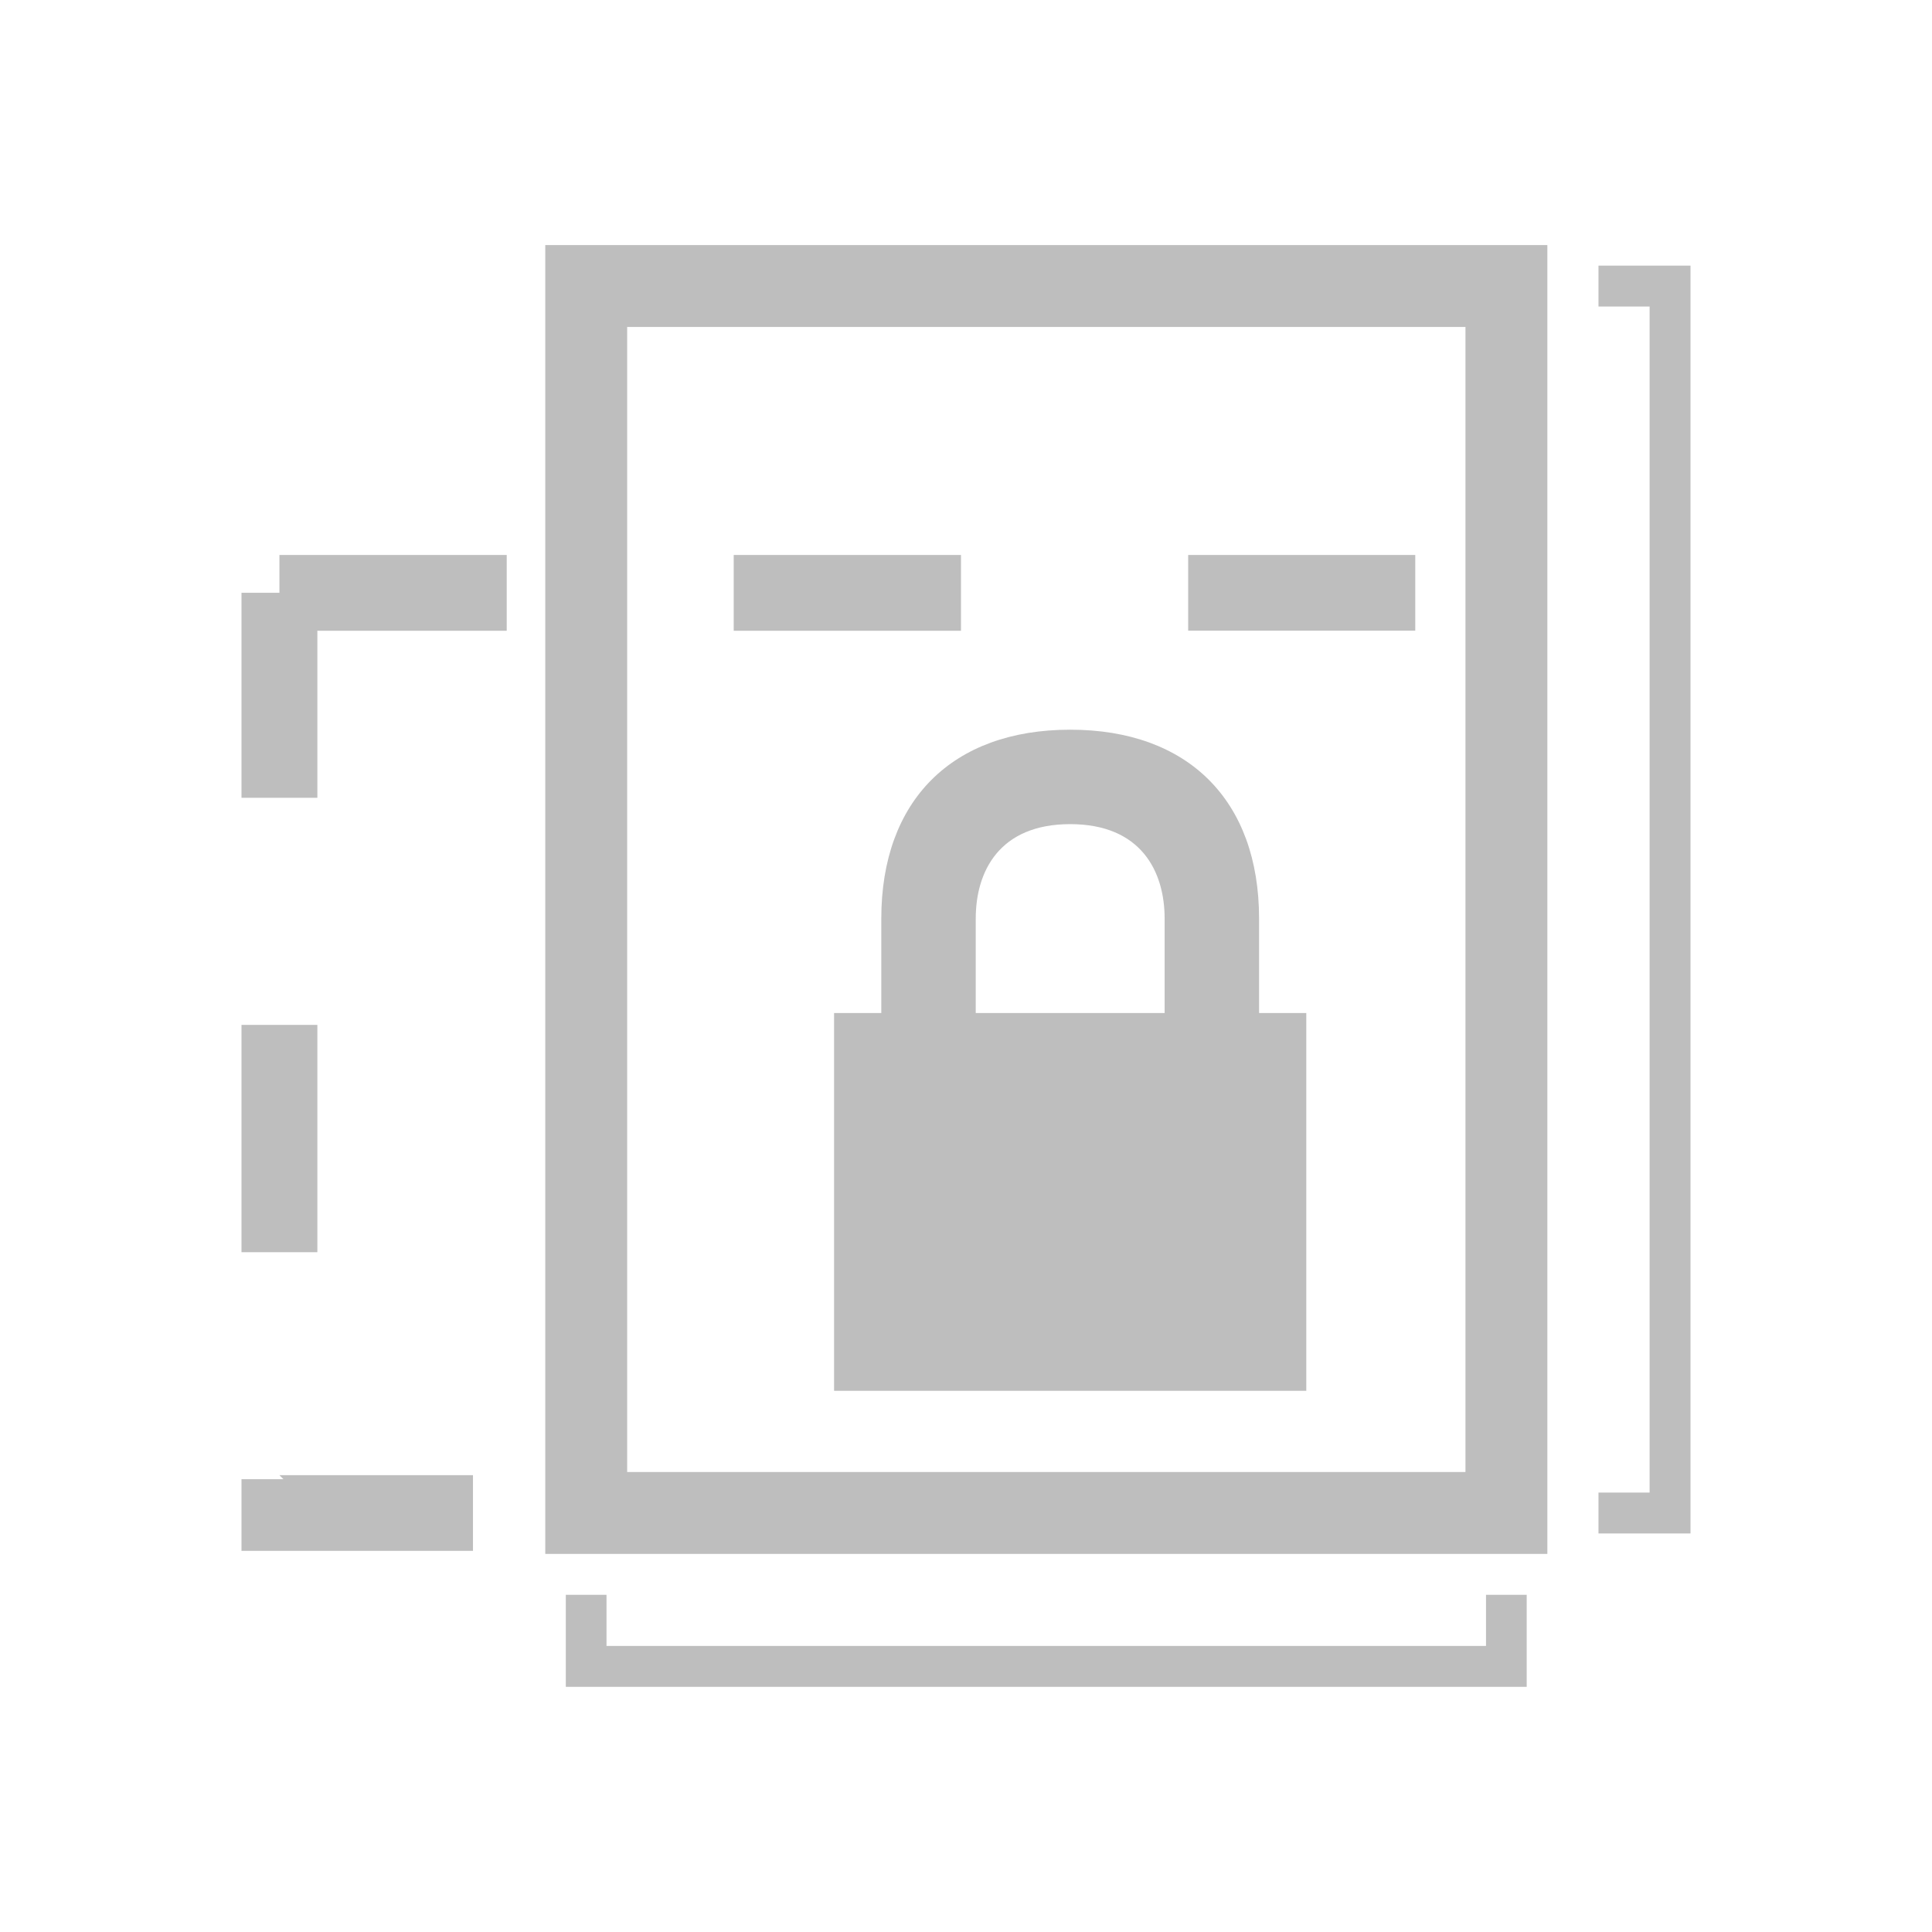
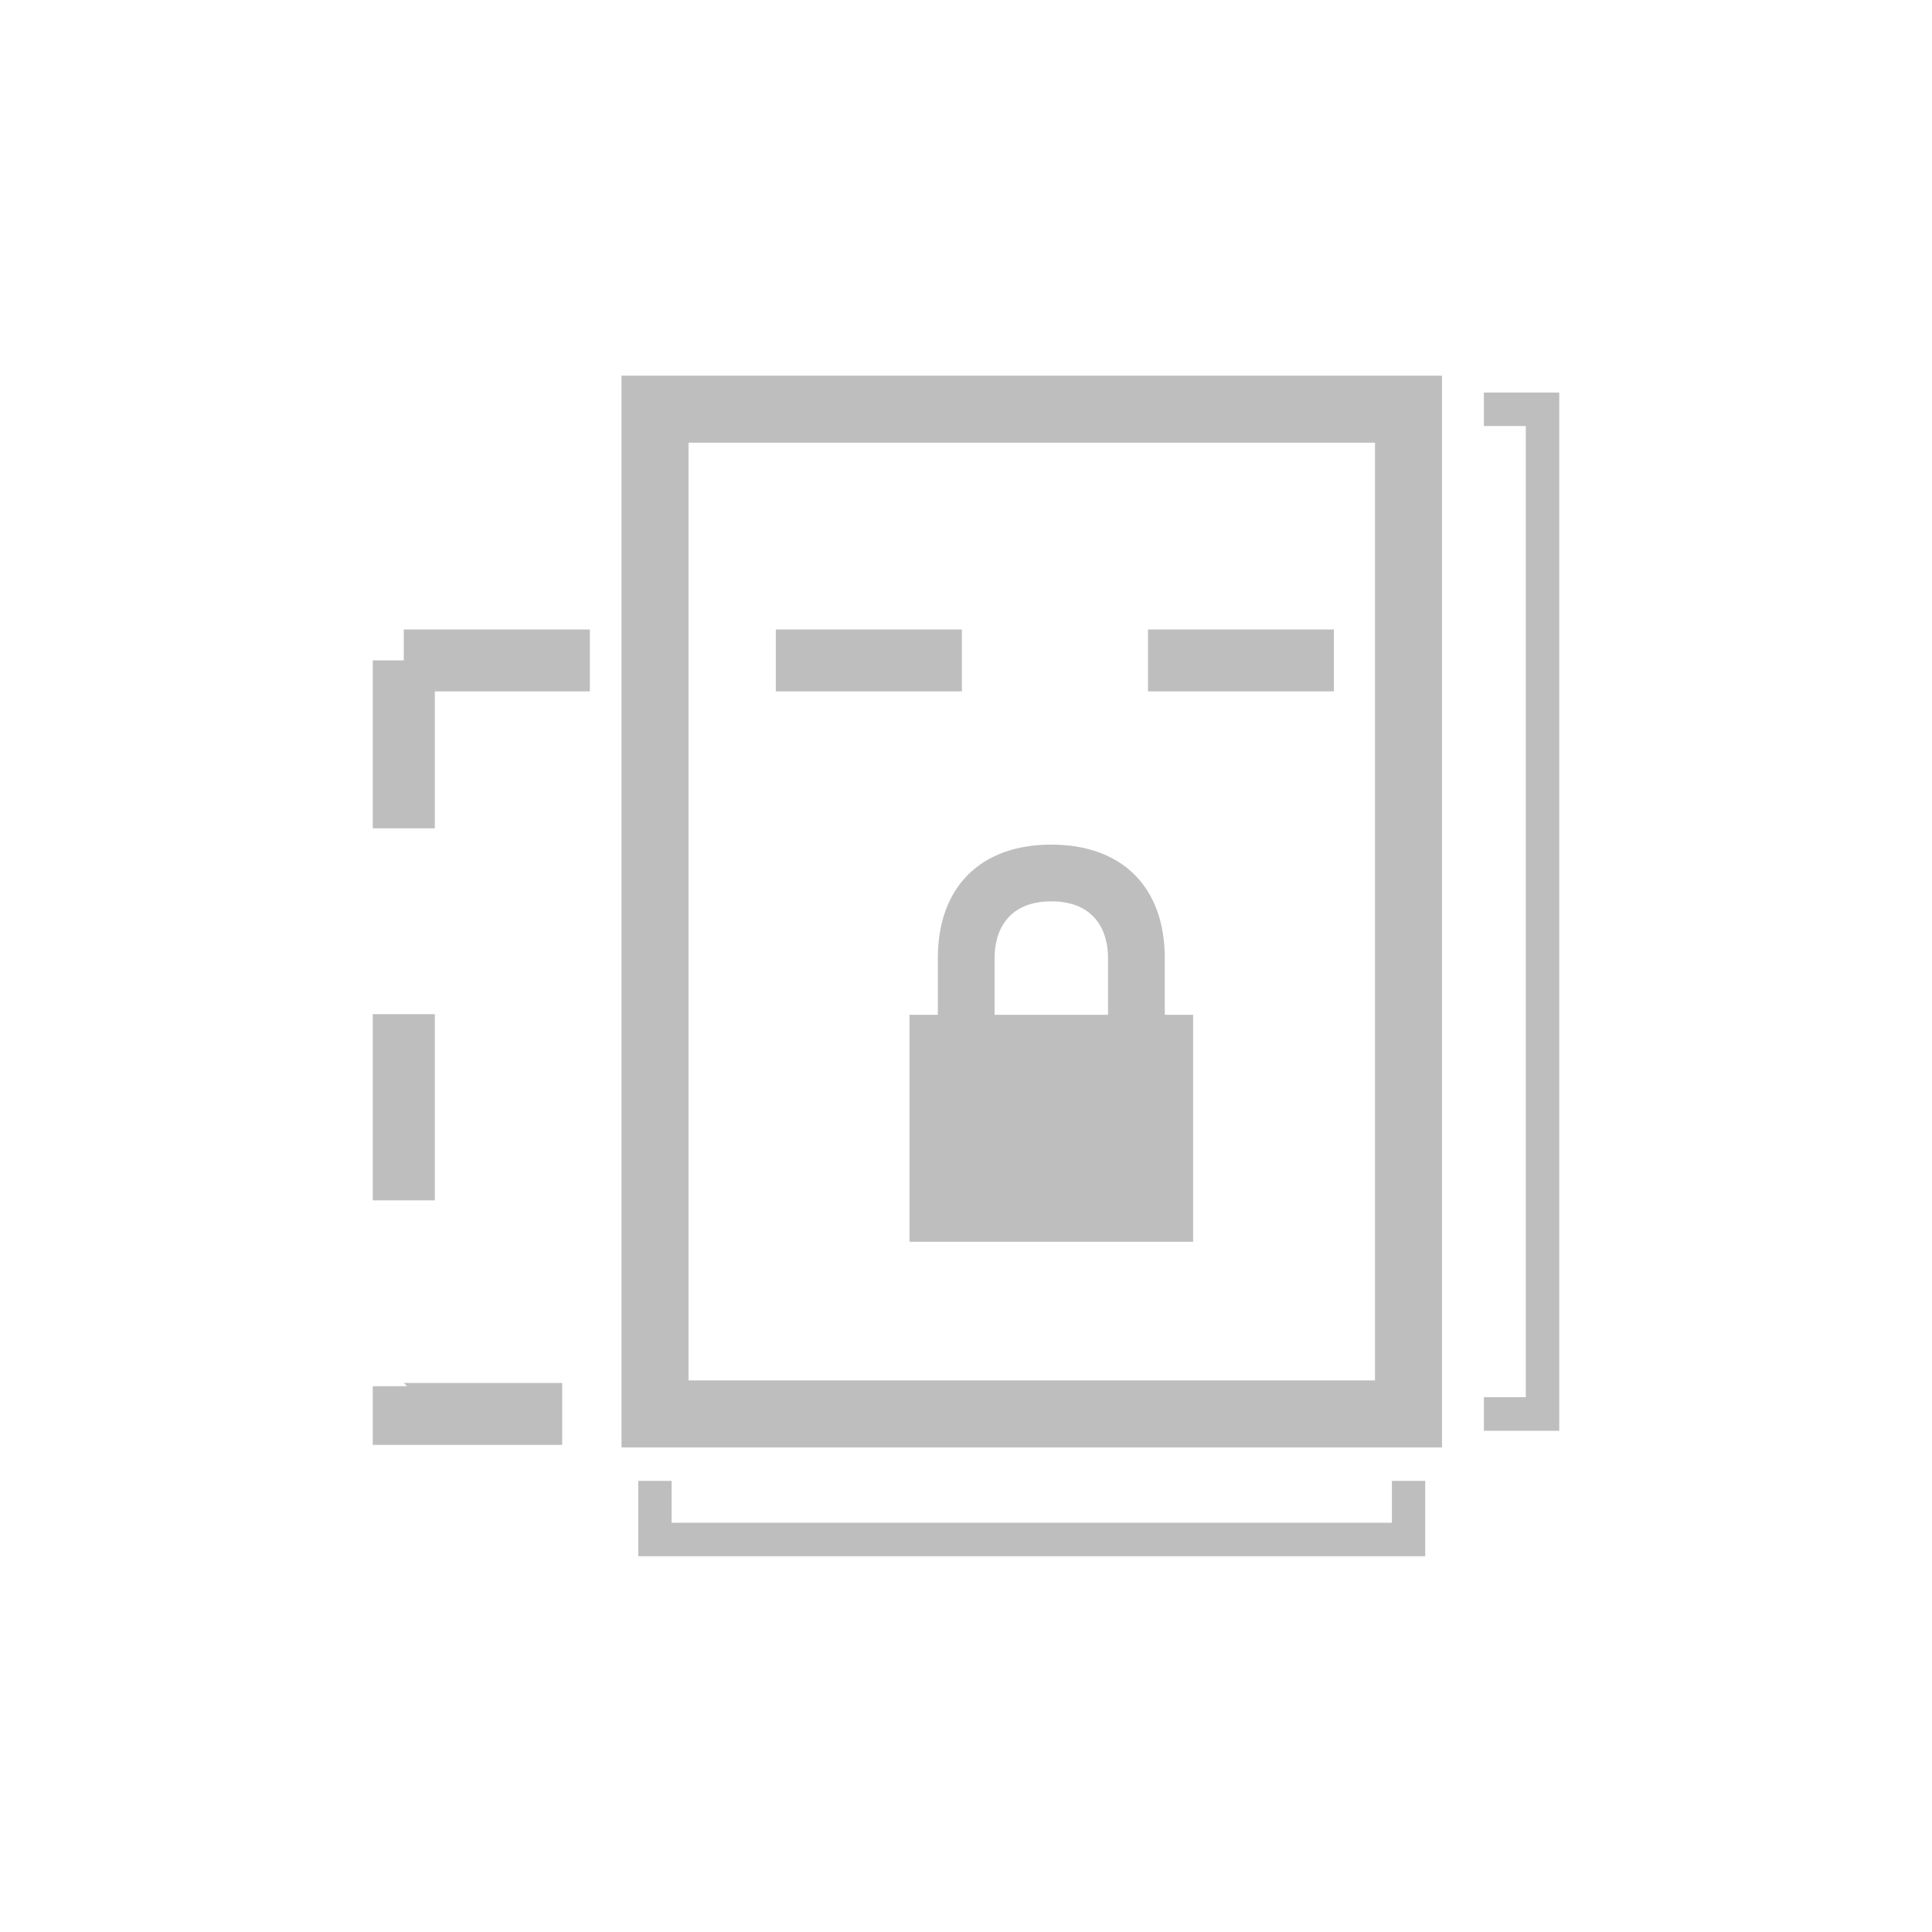
<svg xmlns="http://www.w3.org/2000/svg" width="16" height="16" fill="#bebebe" version="1.1" id="svg6">
  <defs id="defs10" />
-   <g id="g8792" transform="matrix(0.8467474,0,0,0.8467474,1.22602,1.22602)">
-     <g id="g829" transform="matrix(0.4618573,0,0,0.4618573,5.78599,5.226972)">
-       <path d="m 2,7 v 8 H 12 V 7 Z" id="path2" />
-       <path d="M 7,1 C 4.5,1 3,2.5 3,5 V 8 H 5 V 5 C 5,4 5.5,3 7,3 8.5,3 9,4 9,5 v 3 h 2 V 5 C 11,2.5 9.5,1 7,1 Z" id="path4" />
-     </g>
-     <path style="color:#000000;fill:#bebebe;-inkscape-stroke:none" d="M 3.885,0.949 V 1.35 13.75 H 13.686 V 0.949 Z M 4.686,1.75 H 12.885 V 12.949 H 4.686 Z" id="rect3326" />
-     <path style="color:#000000;fill:#bebebe;stroke-dasharray:2.222, 2.222;-inkscape-stroke:none" d="M 1.285,3.98 V 4.35 H 0.914 V 6.355 H 1.656 V 4.721 H 3.508 V 3.98 Z m 4.443,0 V 4.721 H 7.951 V 3.98 Z m 4.445,0 v 0.74 h 2.221 V 3.98 Z m 2.74,1.701 V 7.904 H 13.656 V 5.682 Z M 0.914,8.576 V 10.799 H 1.656 V 8.576 Z M 12.914,10.125 v 2.223 H 13.656 V 10.125 Z m -11.629,2.855 0.039,0.039 H 0.914 v 0.701 h 2.264 v -0.74 z m 4.115,0 v 0.74 h 2.221 v -0.74 z m 4.443,0 v 0.74 h 2.223 v -0.74 z" id="rect3432" />
-     <path style="color:#000000;fill:#bebebe;-inkscape-stroke:none" d="m 4.086,14.15 v 0.9 h 9.398 v -0.9 h -0.398 v 0.5 H 4.484 v -0.5 z" id="path5912" />
-     <path style="color:#000000;fill:#bebebe;-inkscape-stroke:none" d="m 14.186,1.15 v 0.4 h 0.5 V 13.15 h -0.5 v 0.4 h 0.9 V 1.15 Z" id="path5912-3" />
+   <g id="g829" transform="matrix(0.2349125,0,0,0.2349125,7.062141,6.759862)">
+     <path d="m 2,7 v 8 H 12 V 7 Z" id="path2" />
+     <path d="M 7,1 C 4.5,1 3,2.5 3,5 V 8 H 5 V 5 C 5,4 5.5,3 7,3 8.5,3 9,4 9,5 v 3 h 2 V 5 C 11,2.5 9.5,1 7,1 Z" id="path4" />
  </g>
+   <path style="color:#000000;fill:#bebebe;stroke-width:0.693;-inkscape-stroke:none" d="M 5.147,3.111 V 3.389 11.987 H 11.942 V 3.111 Z M 5.702,3.666 H 11.387 V 11.432 H 5.702 Z" id="rect3326" />
+   <path style="color:#000000;fill:#bebebe;stroke-width:0.693;stroke-dasharray:1.541, 1.541;-inkscape-stroke:none" d="M 3.344,5.213 V 5.469 H 3.087 V 6.86 H 3.601 V 5.726 H 4.885 V 5.213 Z m 3.081,0 V 5.726 H 7.966 V 5.213 Z m 3.082,0 V 5.726 H 11.047 V 5.213 Z M 11.407,6.393 V 7.934 h 0.515 V 6.393 Z M 3.087,8.399 V 9.941 H 3.601 V 8.399 Z m 8.32,1.074 v 1.541 h 0.515 V 9.473 Z m -8.063,1.98 0.027,0.027 H 3.087 v 0.486 H 4.656 V 11.453 Z m 2.853,0 v 0.513 h 1.54 v -0.513 z m 3.081,0 v 0.513 h 1.541 v -0.513 z" id="rect3432" />
+   <path style="color:#000000;fill:#bebebe;stroke-width:0.693;-inkscape-stroke:none" d="m 5.286,12.264 v 0.624 h 6.517 v -0.624 h -0.276 v 0.347 H 5.562 v -0.347 z" id="path5912" />
+   <path style="color:#000000;fill:#bebebe;stroke-width:0.693;-inkscape-stroke:none" d="M 12.289,3.251 V 3.528 H 12.636 v 8.043 h -0.347 v 0.278 h 0.624 V 3.251 Z" id="path5912-3" />
</svg>
